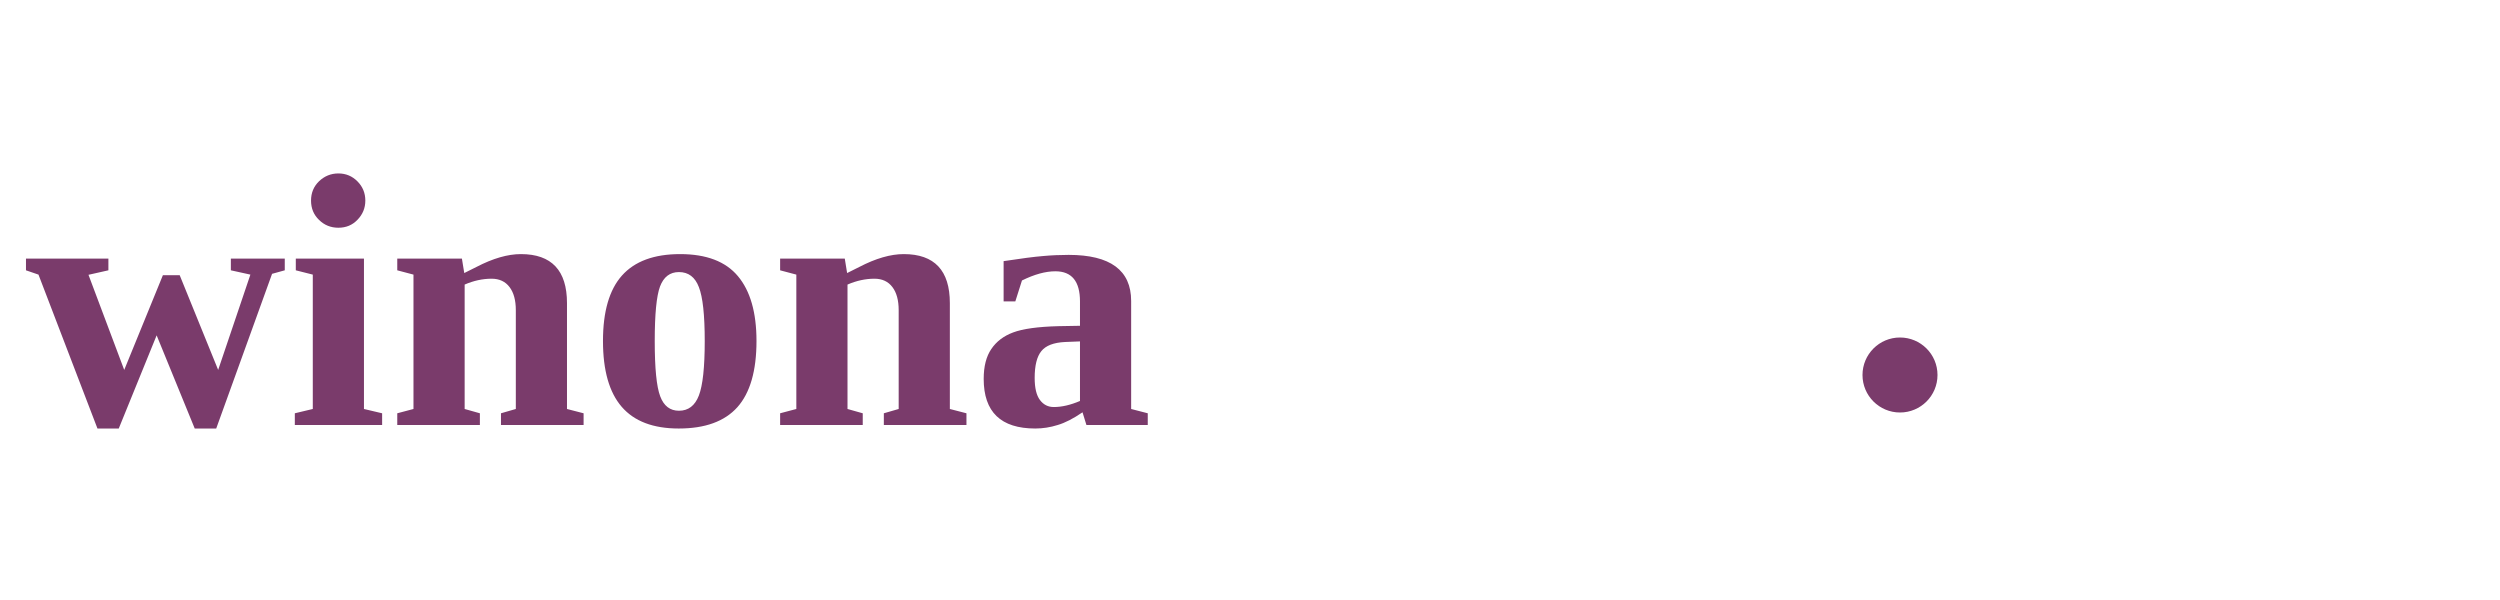
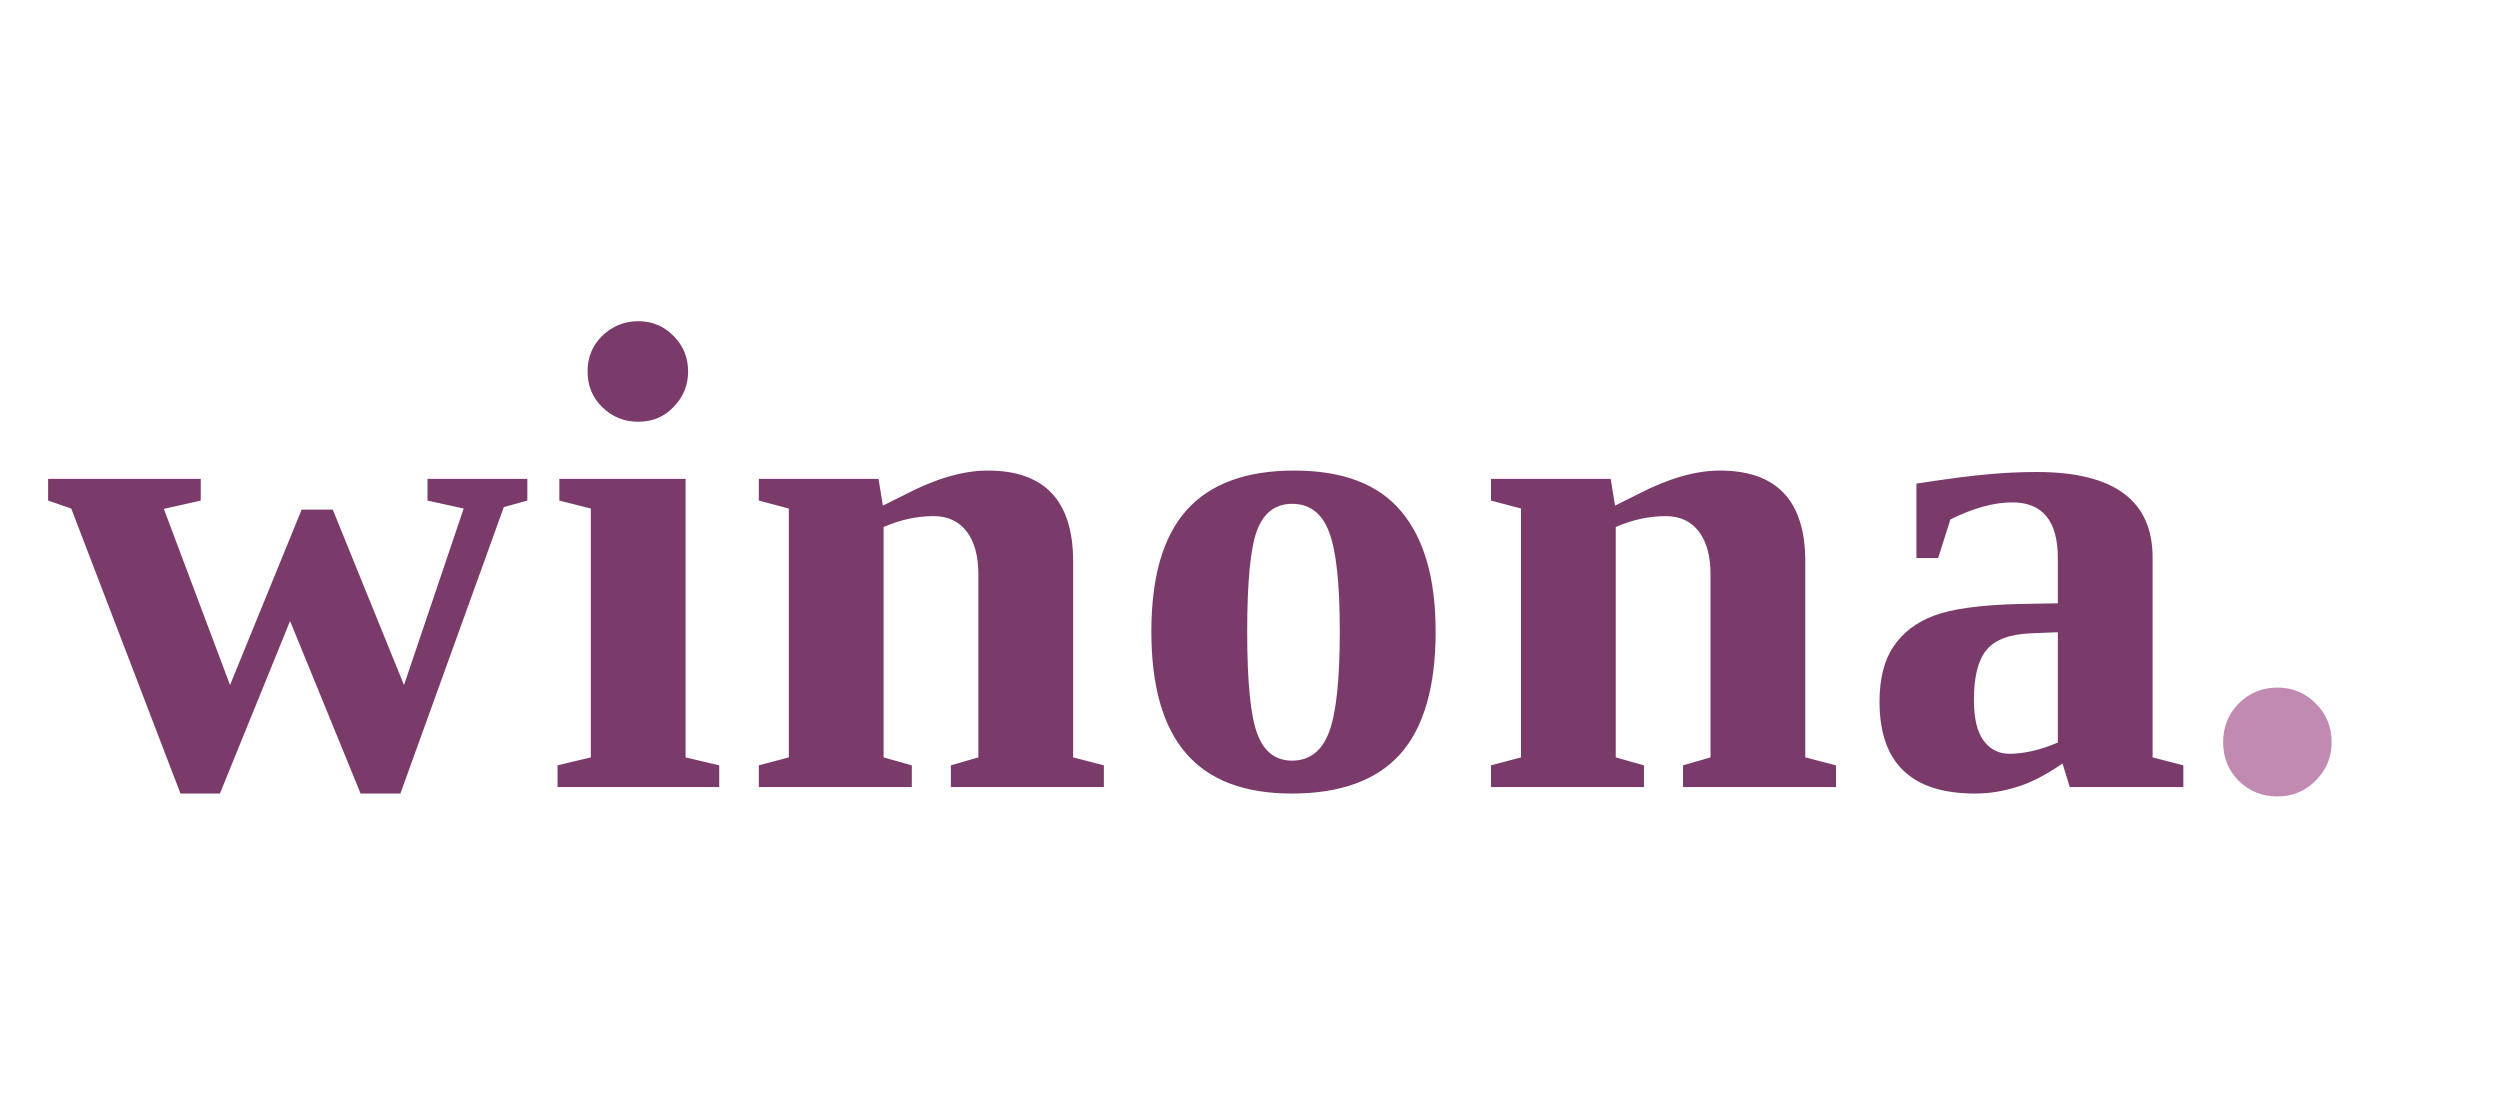
- <svg xmlns="http://www.w3.org/2000/svg" viewBox="0 0 200 48" role="img" aria-label="Winona">
-   <text x="2" y="34" font-family="Georgia, 'Times New Roman', serif" font-size="29" font-weight="600" fill="#7A3B6B">winona</text>
-   <circle cx="152" cy="30" r="3" fill="#7A3B6B" />
+ <svg xmlns="http://www.w3.org/2000/svg" viewBox="0 0 108 48" overflow="visible" role="img" aria-label="Winona">
+   <text x="2" y="34" font-family="Georgia, 'Times New Roman', serif" font-size="29" font-weight="600" letter-spacing="0.5" fill="#7A3B6B">winona<tspan fill="#C08AB2">.</tspan>
+   </text>
</svg>
